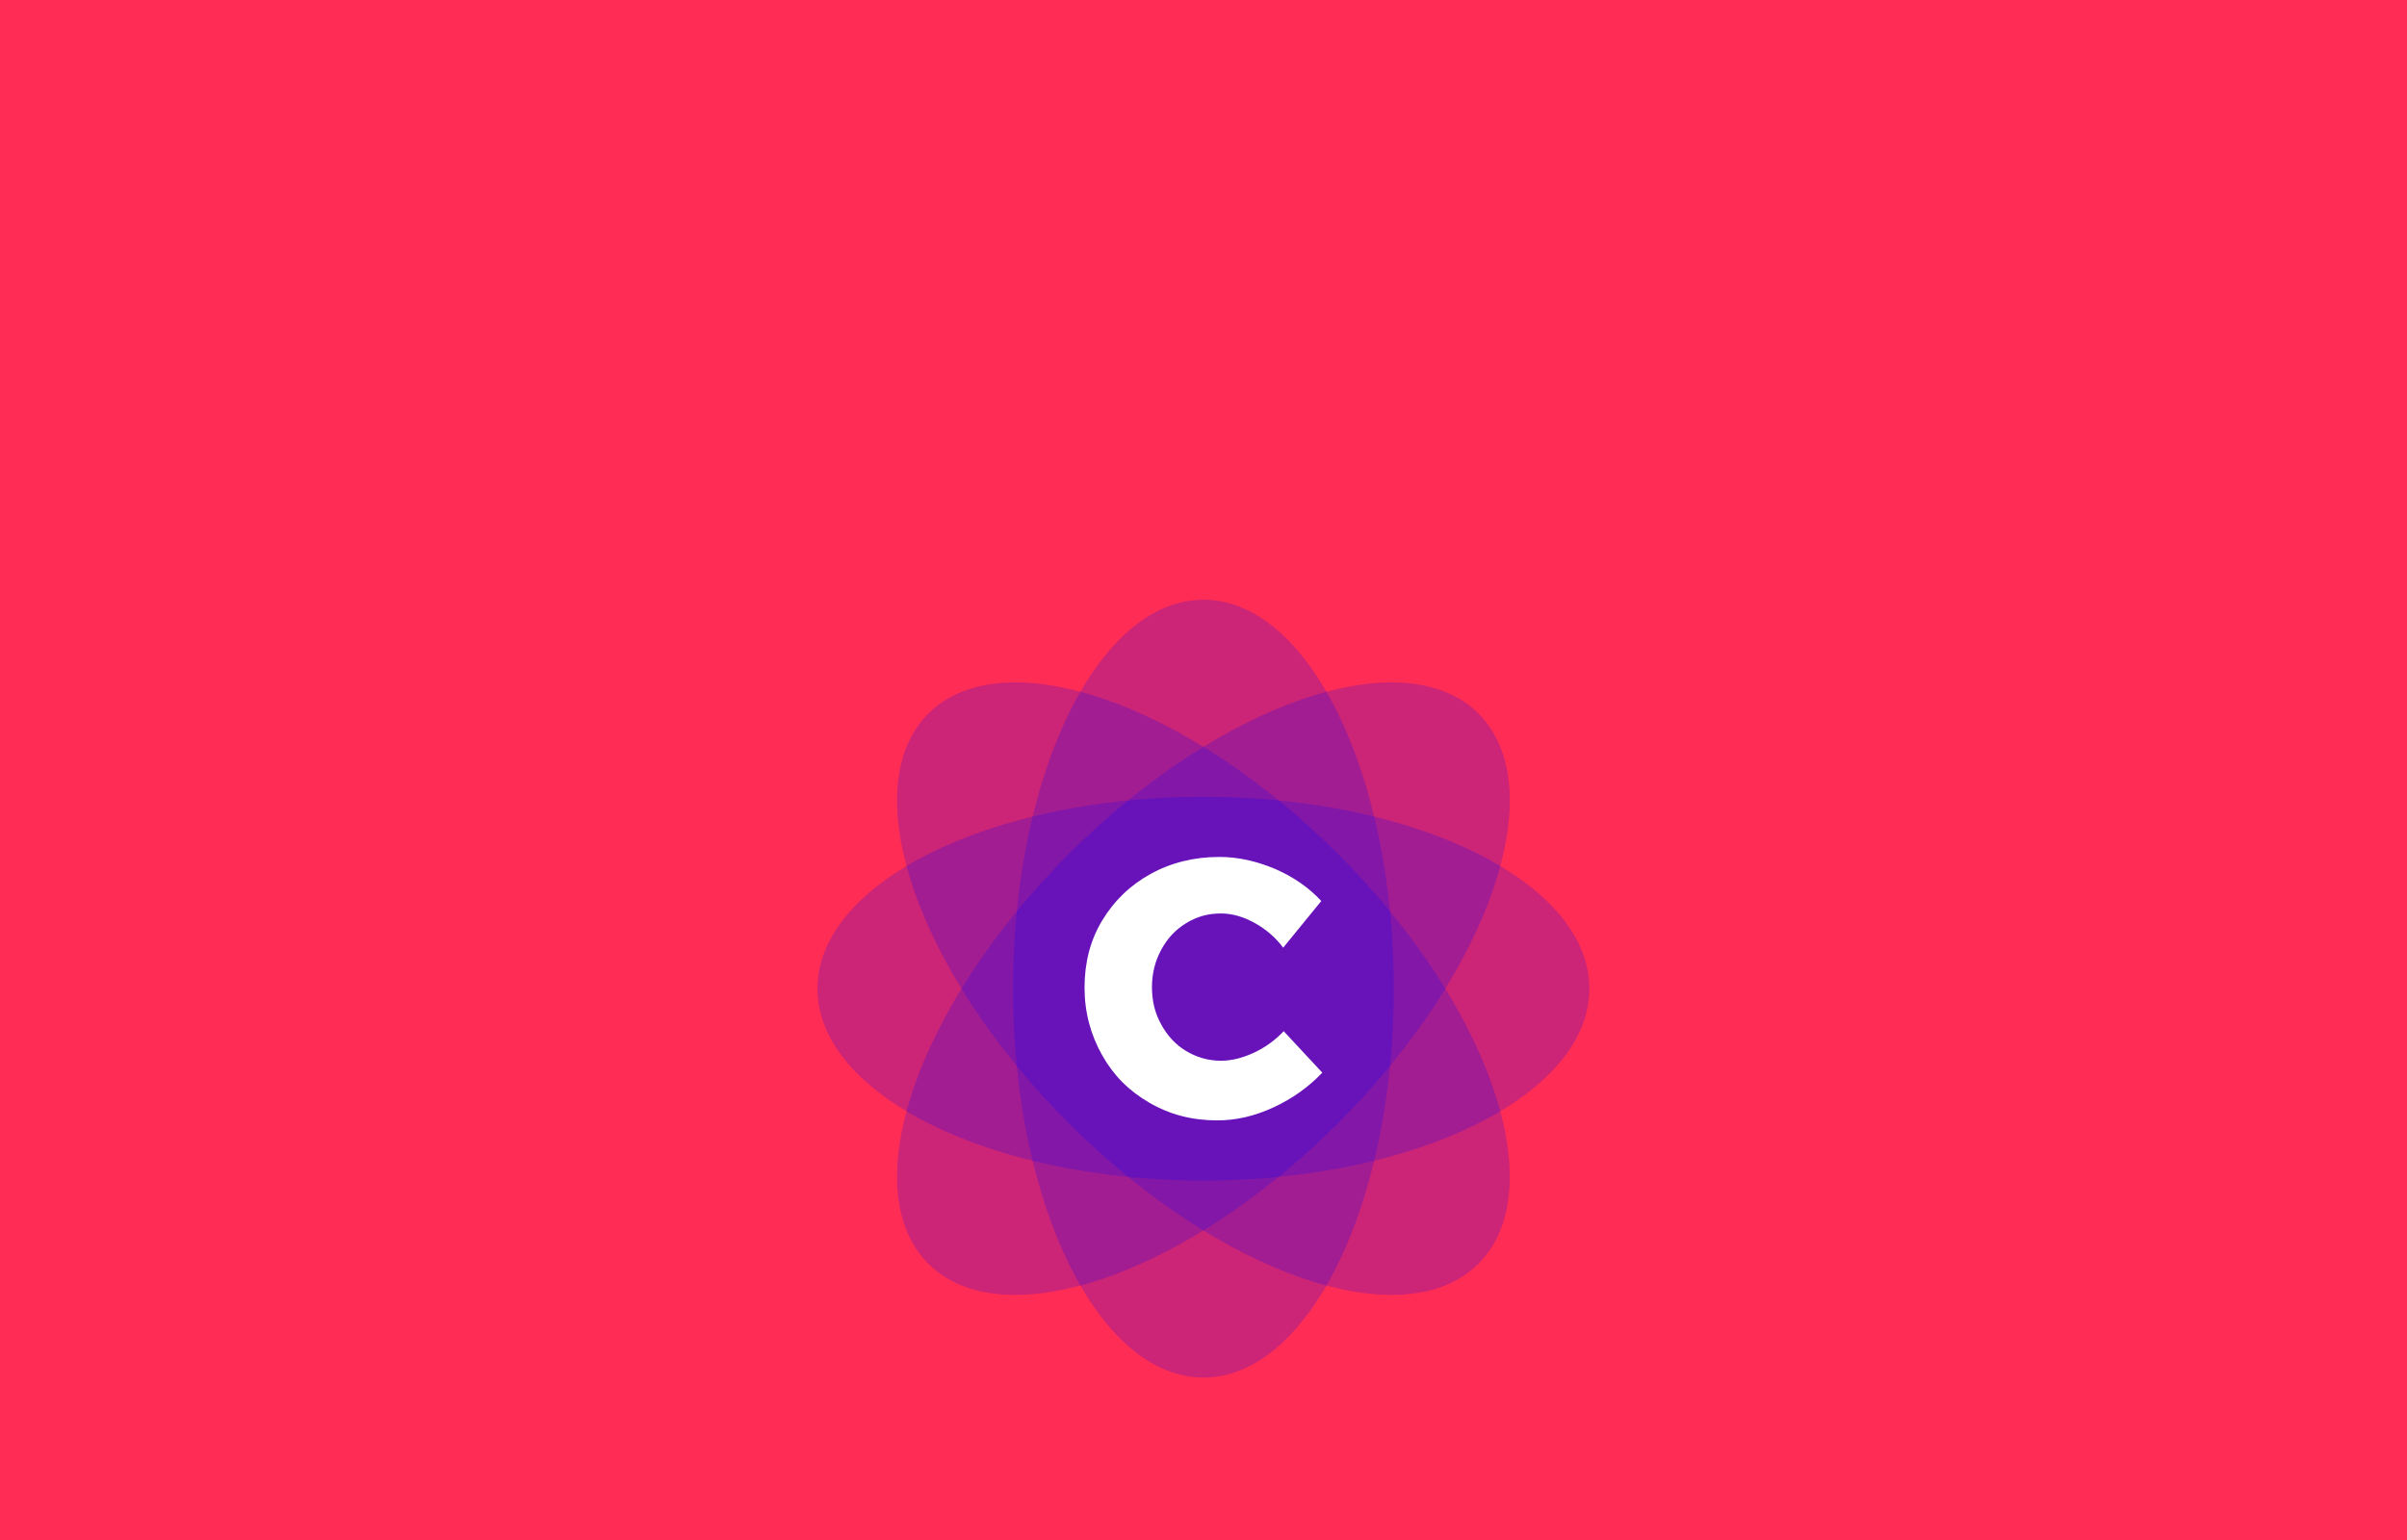
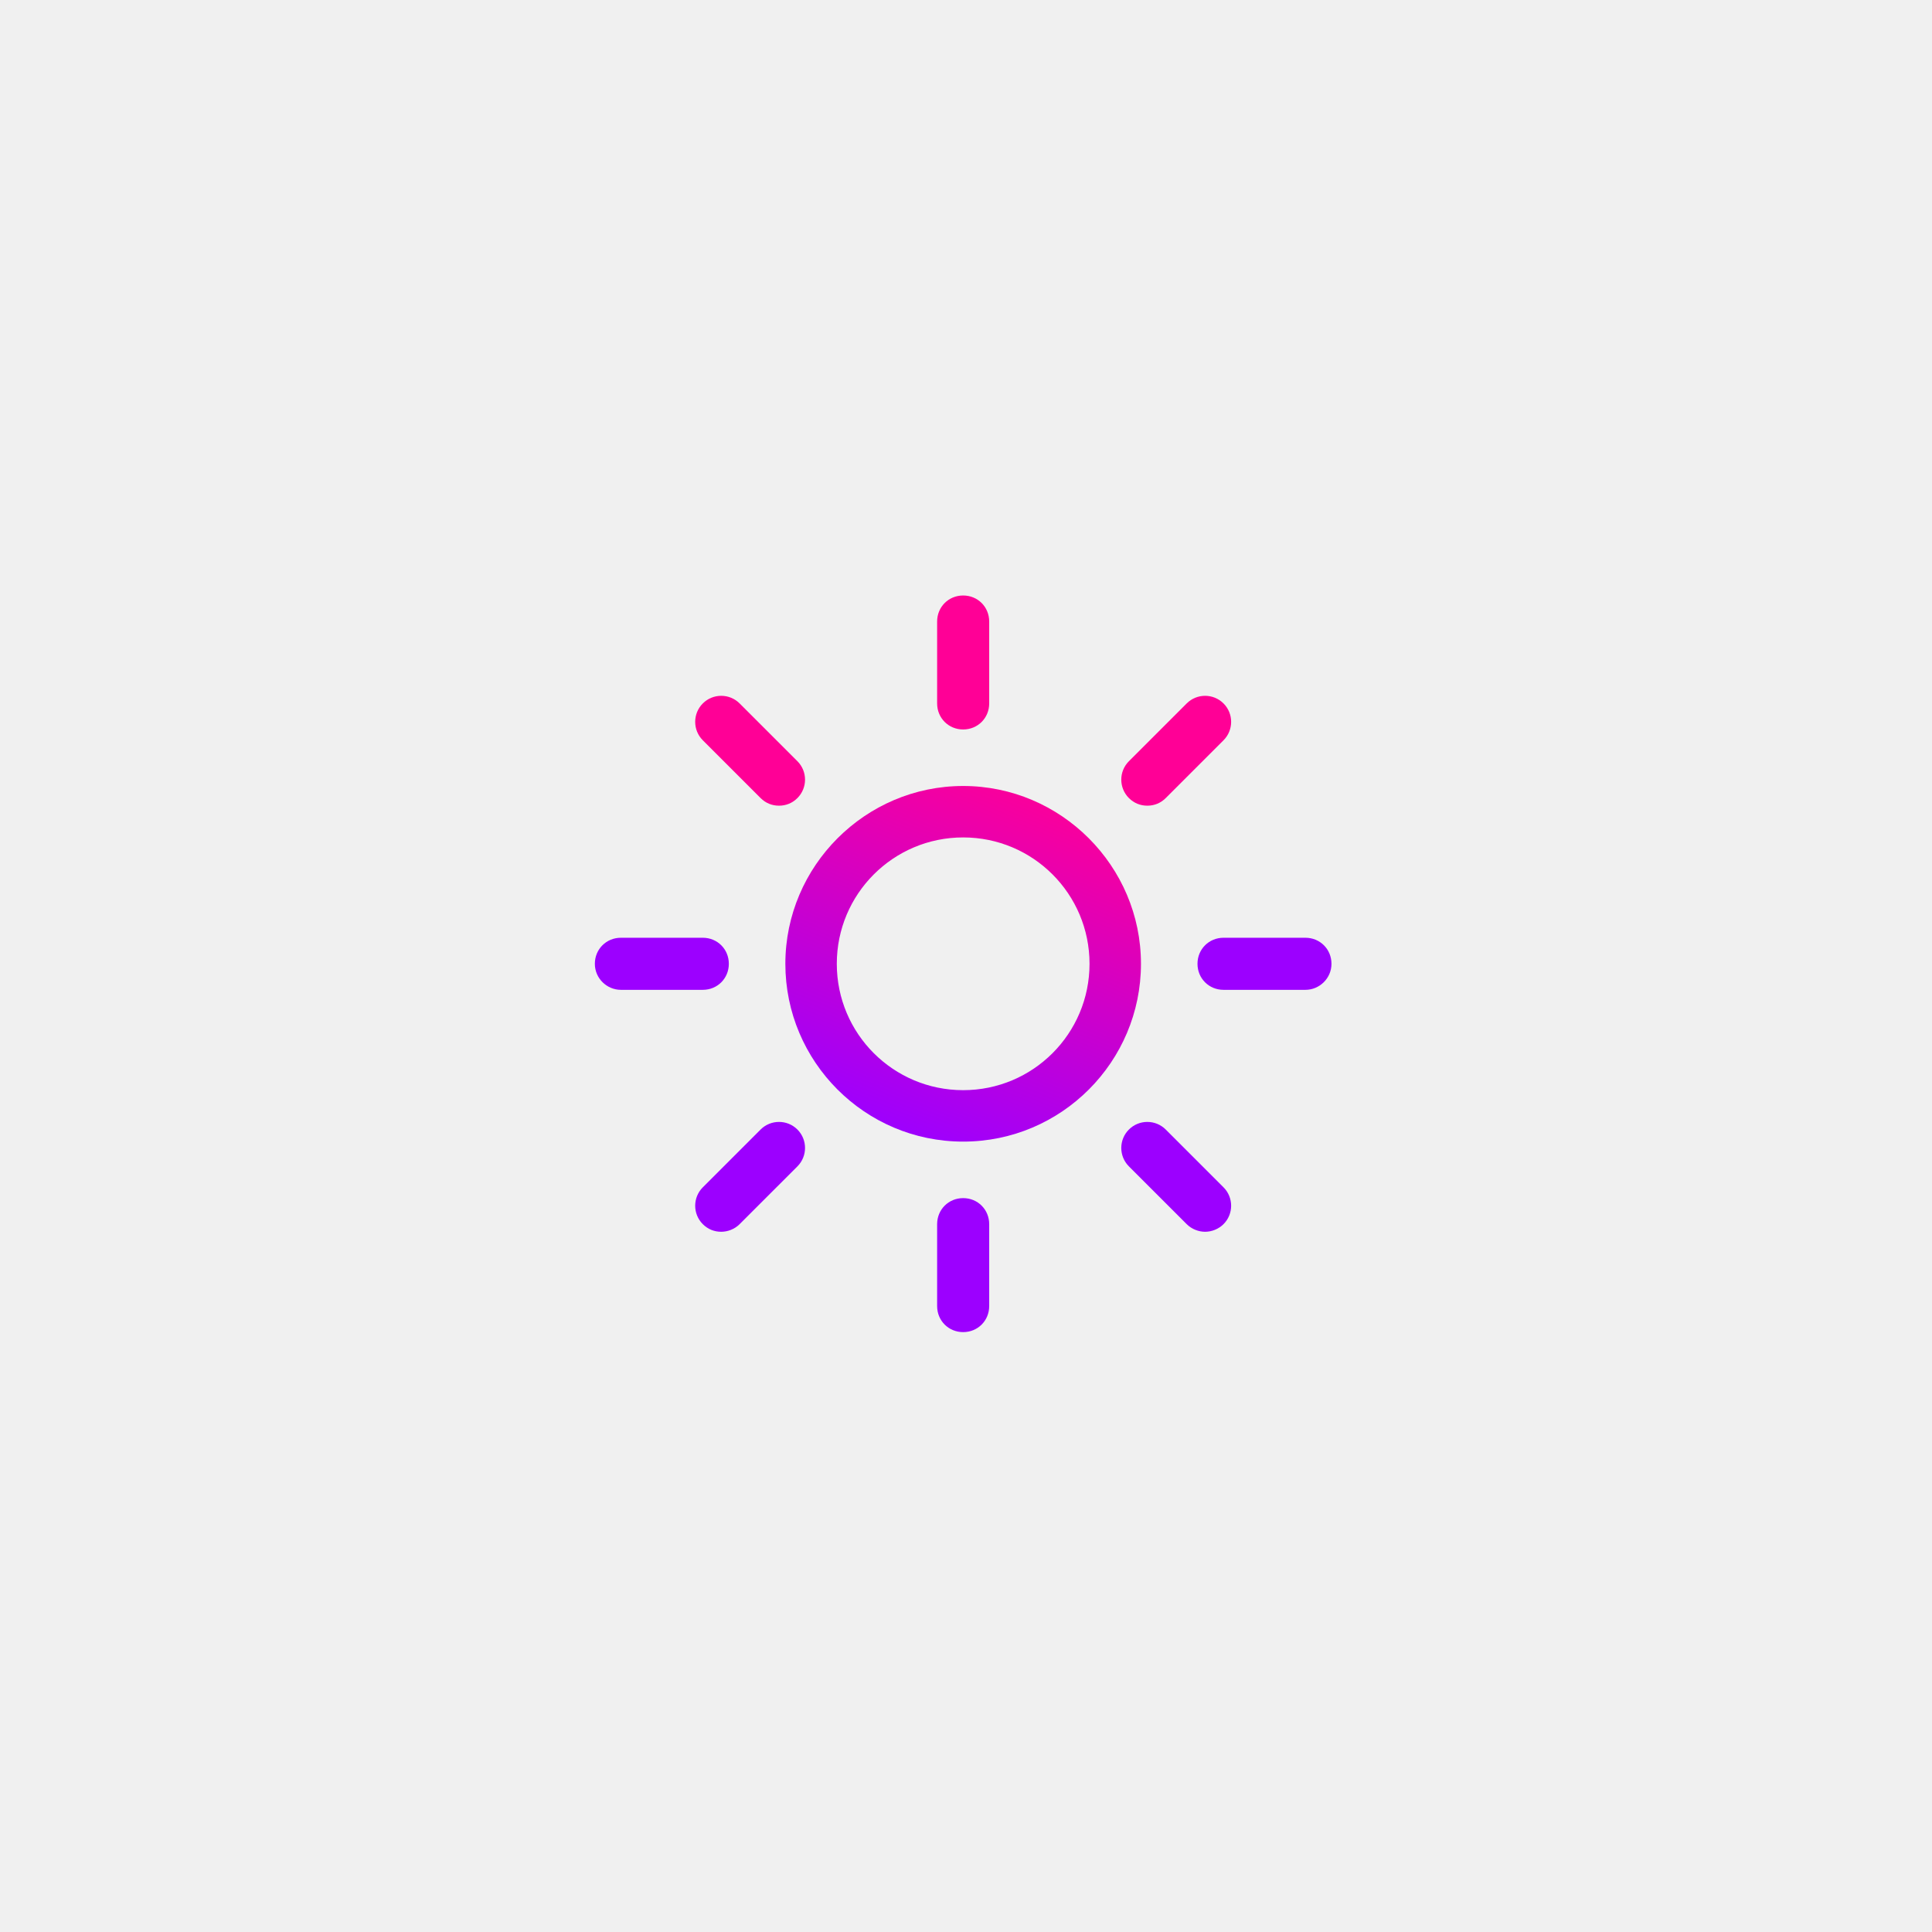
- <svg xmlns="http://www.w3.org/2000/svg" width="1500px" height="960px" viewBox="0 0 1500 960" version="1.1">
-   <defs />
+ <svg xmlns="http://www.w3.org/2000/svg" width="160px" height="160px" viewBox="0 0 160 160" version="1.1">
+   <defs>
+     <linearGradient x1="34.789%" y1="100%" x2="75.845%" y2="0%" id="linearGradient-1">
+       <stop stop-color="#9C00FF" offset="0%" />
+       <stop stop-color="#FF0096" offset="100%" />
+     </linearGradient>
+   </defs>
  <g id="Page-1" stroke="none" stroke-width="1" fill="none" fill-rule="evenodd">
    <g id="box5">
-       <rect id="Rectangle-2-Copy-6" fill="#FF2D55" x="0" y="0" width="1500" height="960" />
-       <g id="Group-2" transform="translate(493.8813, 360.8124)">
-         <ellipse id="Oval" fill="#0000FF" opacity="0.2" cx="256.07" cy="255.493" rx="118.659" ry="242.462" />
-         <ellipse id="Oval" fill="#0000FF" opacity="0.2" transform="translate(256.0698, 255.4929) rotate(-45) translate(-256.0698, -255.4929) " cx="256.07" cy="255.493" rx="118.659" ry="242.462" />
-         <ellipse id="Oval" fill="#0000FF" opacity="0.2" transform="translate(256.0698, 255.4929) rotate(-135) translate(-256.0698, -255.4929) " cx="256.07" cy="255.493" rx="118.659" ry="242.462" />
-         <ellipse id="Oval" fill="#0000FF" opacity="0.2" cx="256.07" cy="255.493" rx="240.526" ry="119.614" />
-         <path d="M287.819,214.436 C280.764,210.557 273.708,208.617 266.974,208.617 C258.956,208.617 251.901,210.557 245.166,214.759 C238.752,218.639 233.621,224.134 229.772,231.247 C225.924,238.359 224,246.118 224,254.523 C224,263.252 225.924,271.01 229.772,277.799 C233.621,284.912 238.752,290.407 245.166,294.287 C251.58,298.166 258.956,300.429 266.974,300.429 C273.388,300.429 280.122,298.813 287.178,295.58 C294.233,292.347 300.647,287.821 306.099,282.002 L330.152,307.865 C321.493,316.917 311.551,324.029 299.685,329.525 C287.819,335.02 276.274,337.607 264.729,337.607 C249.014,337.607 235.224,334.05 222.396,326.615 C209.568,319.179 199.947,309.481 192.892,296.873 C185.836,284.265 181.988,270.364 181.988,254.846 C181.988,239.329 185.516,225.428 192.892,213.143 C200.268,200.858 210.21,191.16 223.038,184.047 C235.866,176.935 250.297,173.379 266.012,173.379 C277.557,173.379 289.102,175.965 300.647,180.815 C311.872,185.664 321.814,192.453 329.51,200.858 L305.778,229.954 C300.968,223.488 294.875,218.315 287.819,214.436 Z" id="Shape" fill="#FFFFFF" />
+       <g id="Group" transform="translate(49, 49)">
+         <path d="M30.765,45.543 C38.916,45.543 45.49,38.916 45.49,30.818 C45.49,22.719 38.864,16.092 30.765,16.092 C22.666,16.092 16.04,22.719 16.04,30.818 C16.04,38.916 22.614,45.543 30.765,45.543 Z M30.765,20.352 C36.55,20.352 41.23,25.033 41.23,30.818 C41.23,36.602 36.55,41.283 30.765,41.283 C24.98,41.283 20.3,36.602 20.3,30.818 C20.3,25.033 24.98,20.352 30.765,20.352 Z" id="Shape" fill="url(#linearGradient-1)" />
+         <path d="M32.921,9.256 L32.921,2.472 C32.921,1.262 31.975,0.316 30.765,0.316 C29.555,0.316 28.609,1.262 28.609,2.472 L28.609,9.256 C28.609,10.465 29.555,11.412 30.765,11.412 C31.975,11.412 32.921,10.465 32.921,9.256 Z" id="Shape" fill="#FF0096" />
+         <path d="M28.609,52.379 L28.609,59.163 C28.609,60.373 29.555,61.32 30.765,61.32 C31.975,61.32 32.921,60.373 32.921,59.163 L32.921,52.379 C32.921,51.17 31.975,50.223 30.765,50.223 C29.555,50.223 28.609,51.17 28.609,52.379 Z" id="Shape" fill="#9C00FF" />
+         <path d="M47.541,17.092 L52.327,12.306 C53.168,11.465 53.168,10.097 52.327,9.256 C51.485,8.414 50.118,8.414 49.277,9.256 L44.491,14.041 C43.649,14.883 43.649,16.25 44.491,17.092 C44.912,17.512 45.438,17.723 46.016,17.723 C46.594,17.723 47.12,17.512 47.541,17.092 L47.541,17.092 Z" id="Shape" fill="#FF0096" />
+         <path d="M9.203,52.379 C9.624,52.8 10.15,53.01 10.728,53.01 C11.254,53.01 11.833,52.8 12.253,52.379 L17.039,47.594 C17.88,46.752 17.88,45.385 17.039,44.543 C16.198,43.702 14.83,43.702 13.989,44.543 L9.203,49.329 C8.362,50.171 8.362,51.538 9.203,52.379 Z" id="Shape" fill="#9C00FF" />
+         <path d="M61.267,30.818 C61.267,29.608 60.32,28.661 59.111,28.661 L52.327,28.661 C51.117,28.661 50.171,29.608 50.171,30.818 C50.171,32.027 51.117,32.974 52.327,32.974 L59.111,32.974 C60.268,32.974 61.267,32.027 61.267,30.818 Z" id="Shape" fill="#9C00FF" />
+         <path d="M2.419,32.974 L9.203,32.974 C10.413,32.974 11.359,32.027 11.359,30.818 C11.359,29.608 10.413,28.661 9.203,28.661 L2.419,28.661 C1.21,28.661 0.263,29.608 0.263,30.818 C0.263,32.027 1.262,32.974 2.419,32.974 Z" id="Shape" fill="#9C00FF" />
+         <path d="M50.802,53.01 C51.328,53.01 51.906,52.8 52.327,52.379 C53.168,51.538 53.168,50.171 52.327,49.329 L47.541,44.543 C46.7,43.702 45.332,43.702 44.491,44.543 C43.649,45.385 43.649,46.752 44.491,47.594 L49.277,52.379 C49.697,52.8 50.276,53.01 50.802,53.01 L50.802,53.01 Z" id="Shape" fill="#9C00FF" />
+         <path d="M17.039,17.092 C17.88,16.25 17.88,14.883 17.039,14.041 L12.253,9.256 C11.412,8.414 10.045,8.414 9.203,9.256 C8.362,10.097 8.362,11.465 9.203,12.306 L13.989,17.092 C14.41,17.512 14.935,17.723 15.514,17.723 C16.092,17.723 16.618,17.512 17.039,17.092 L17.039,17.092 Z" id="Shape" fill="#FF0096" />
      </g>
    </g>
  </g>
</svg>
